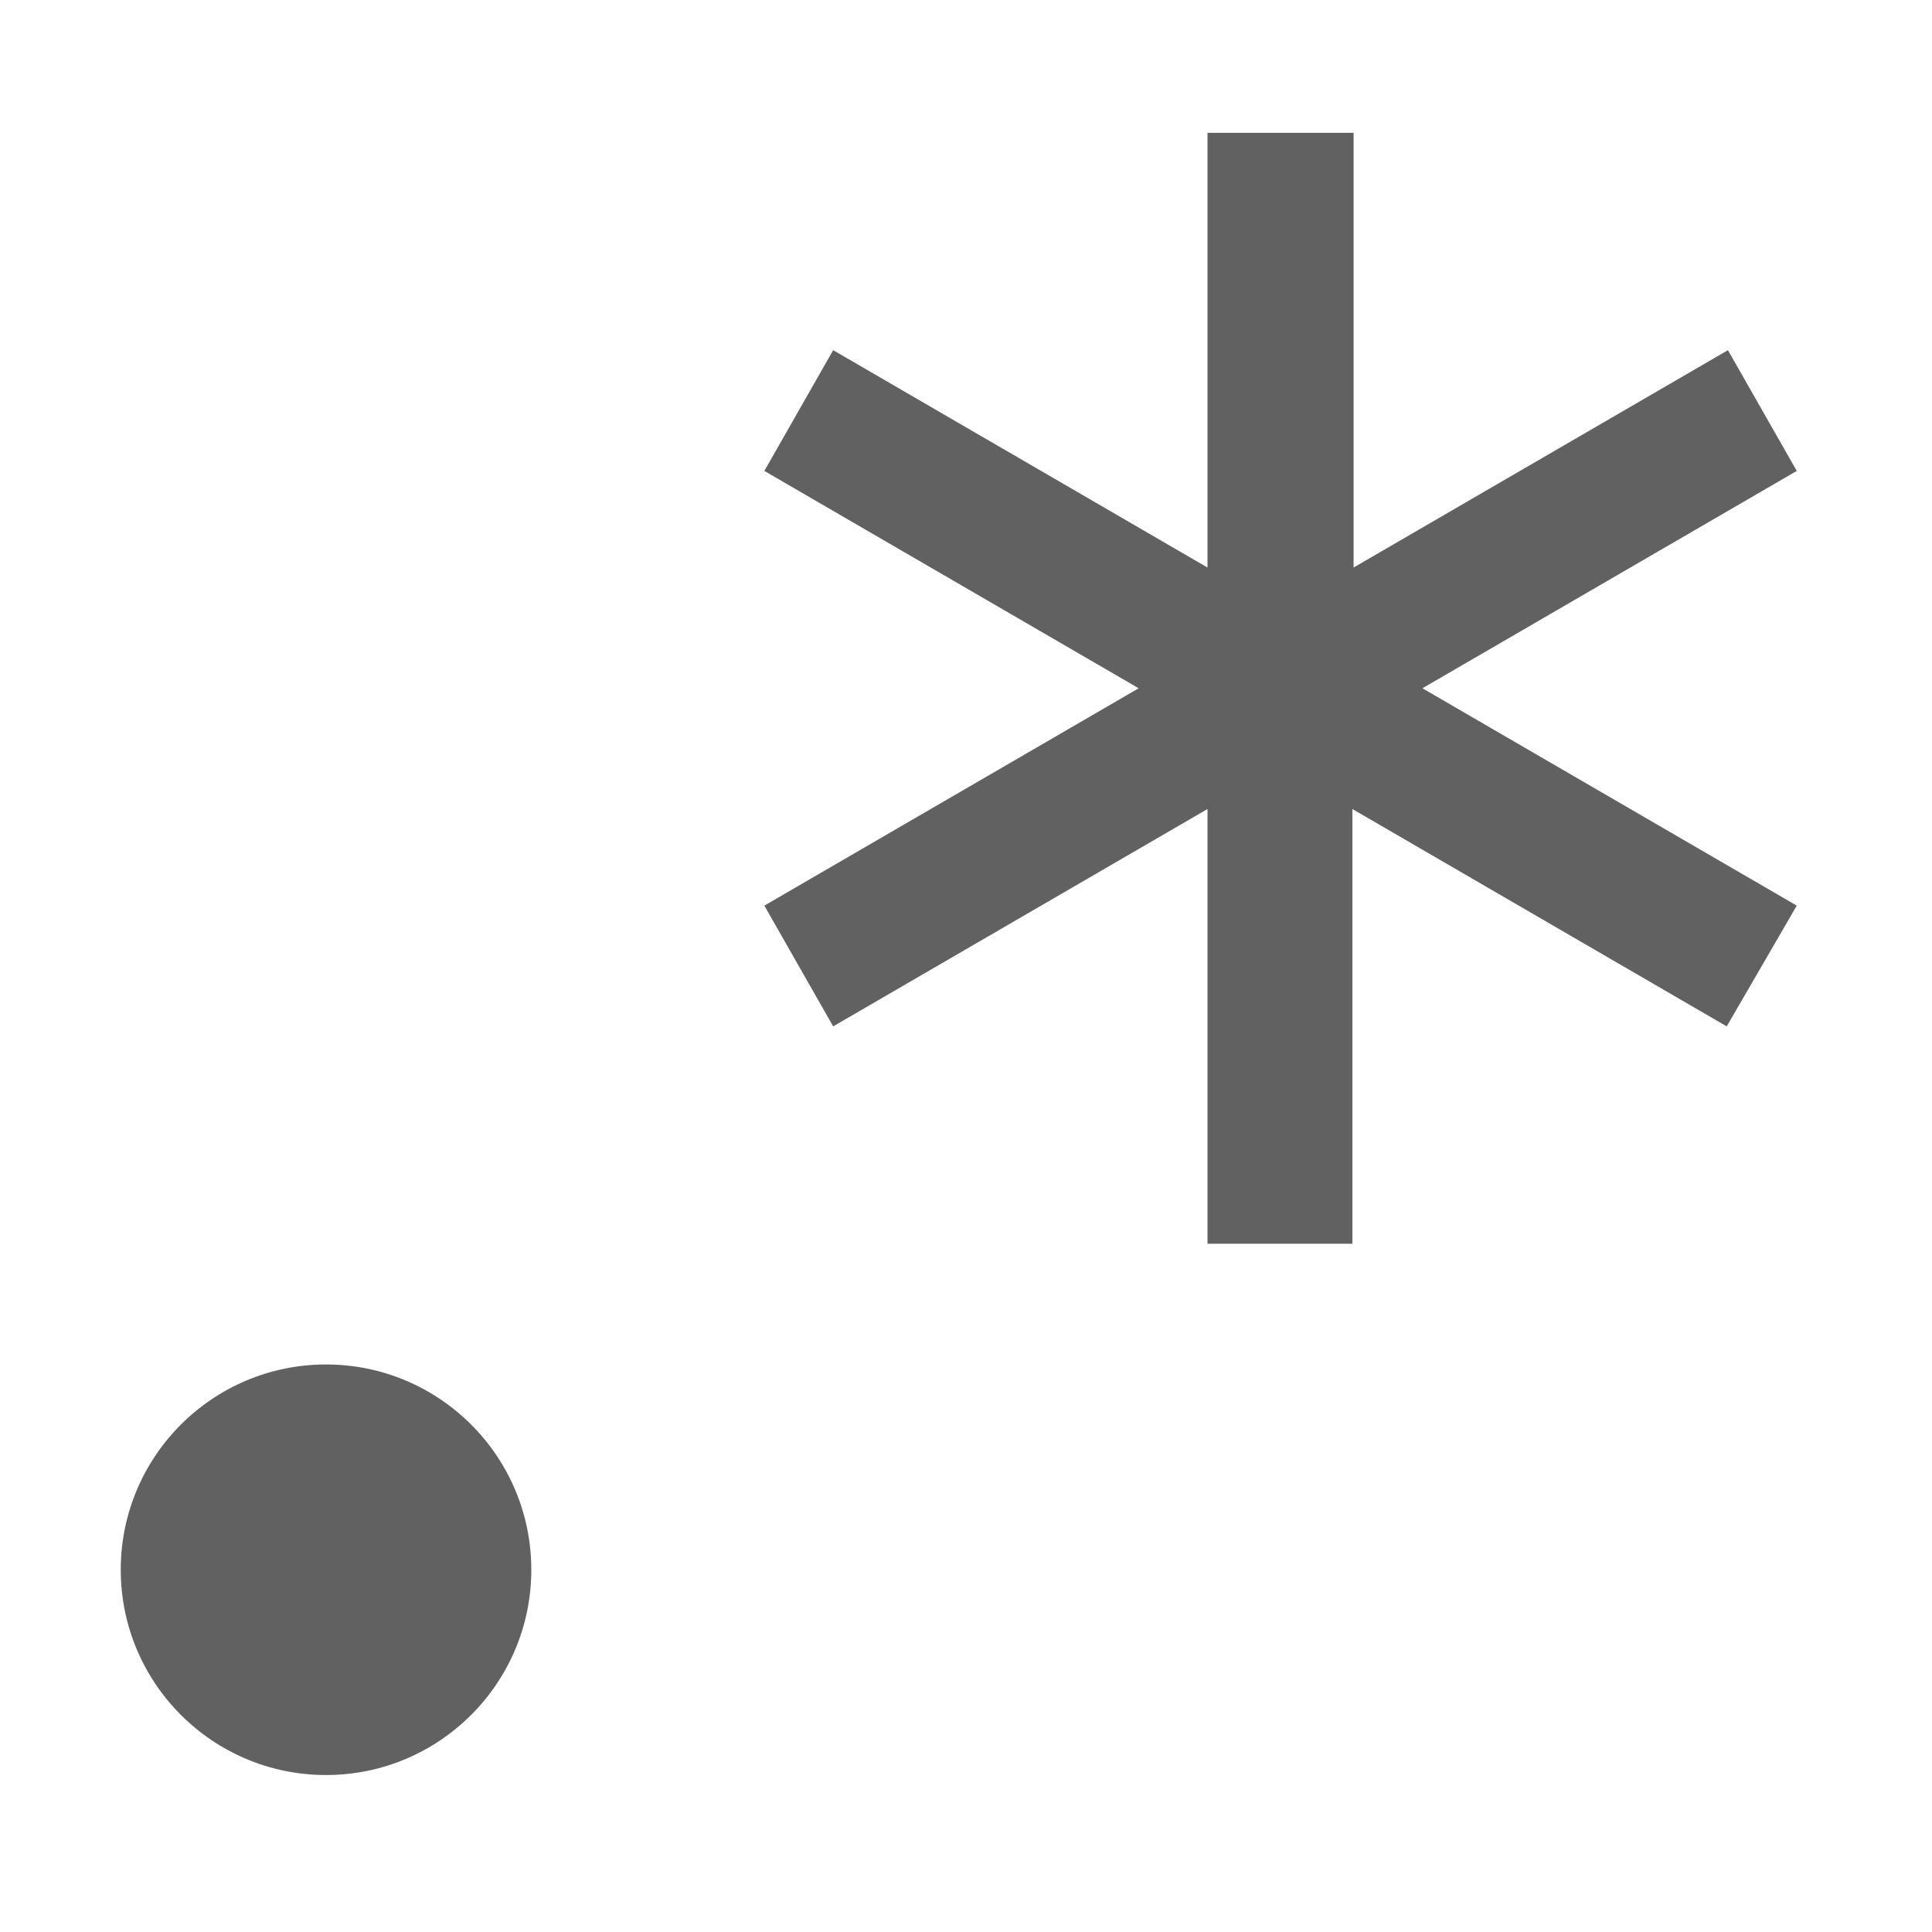
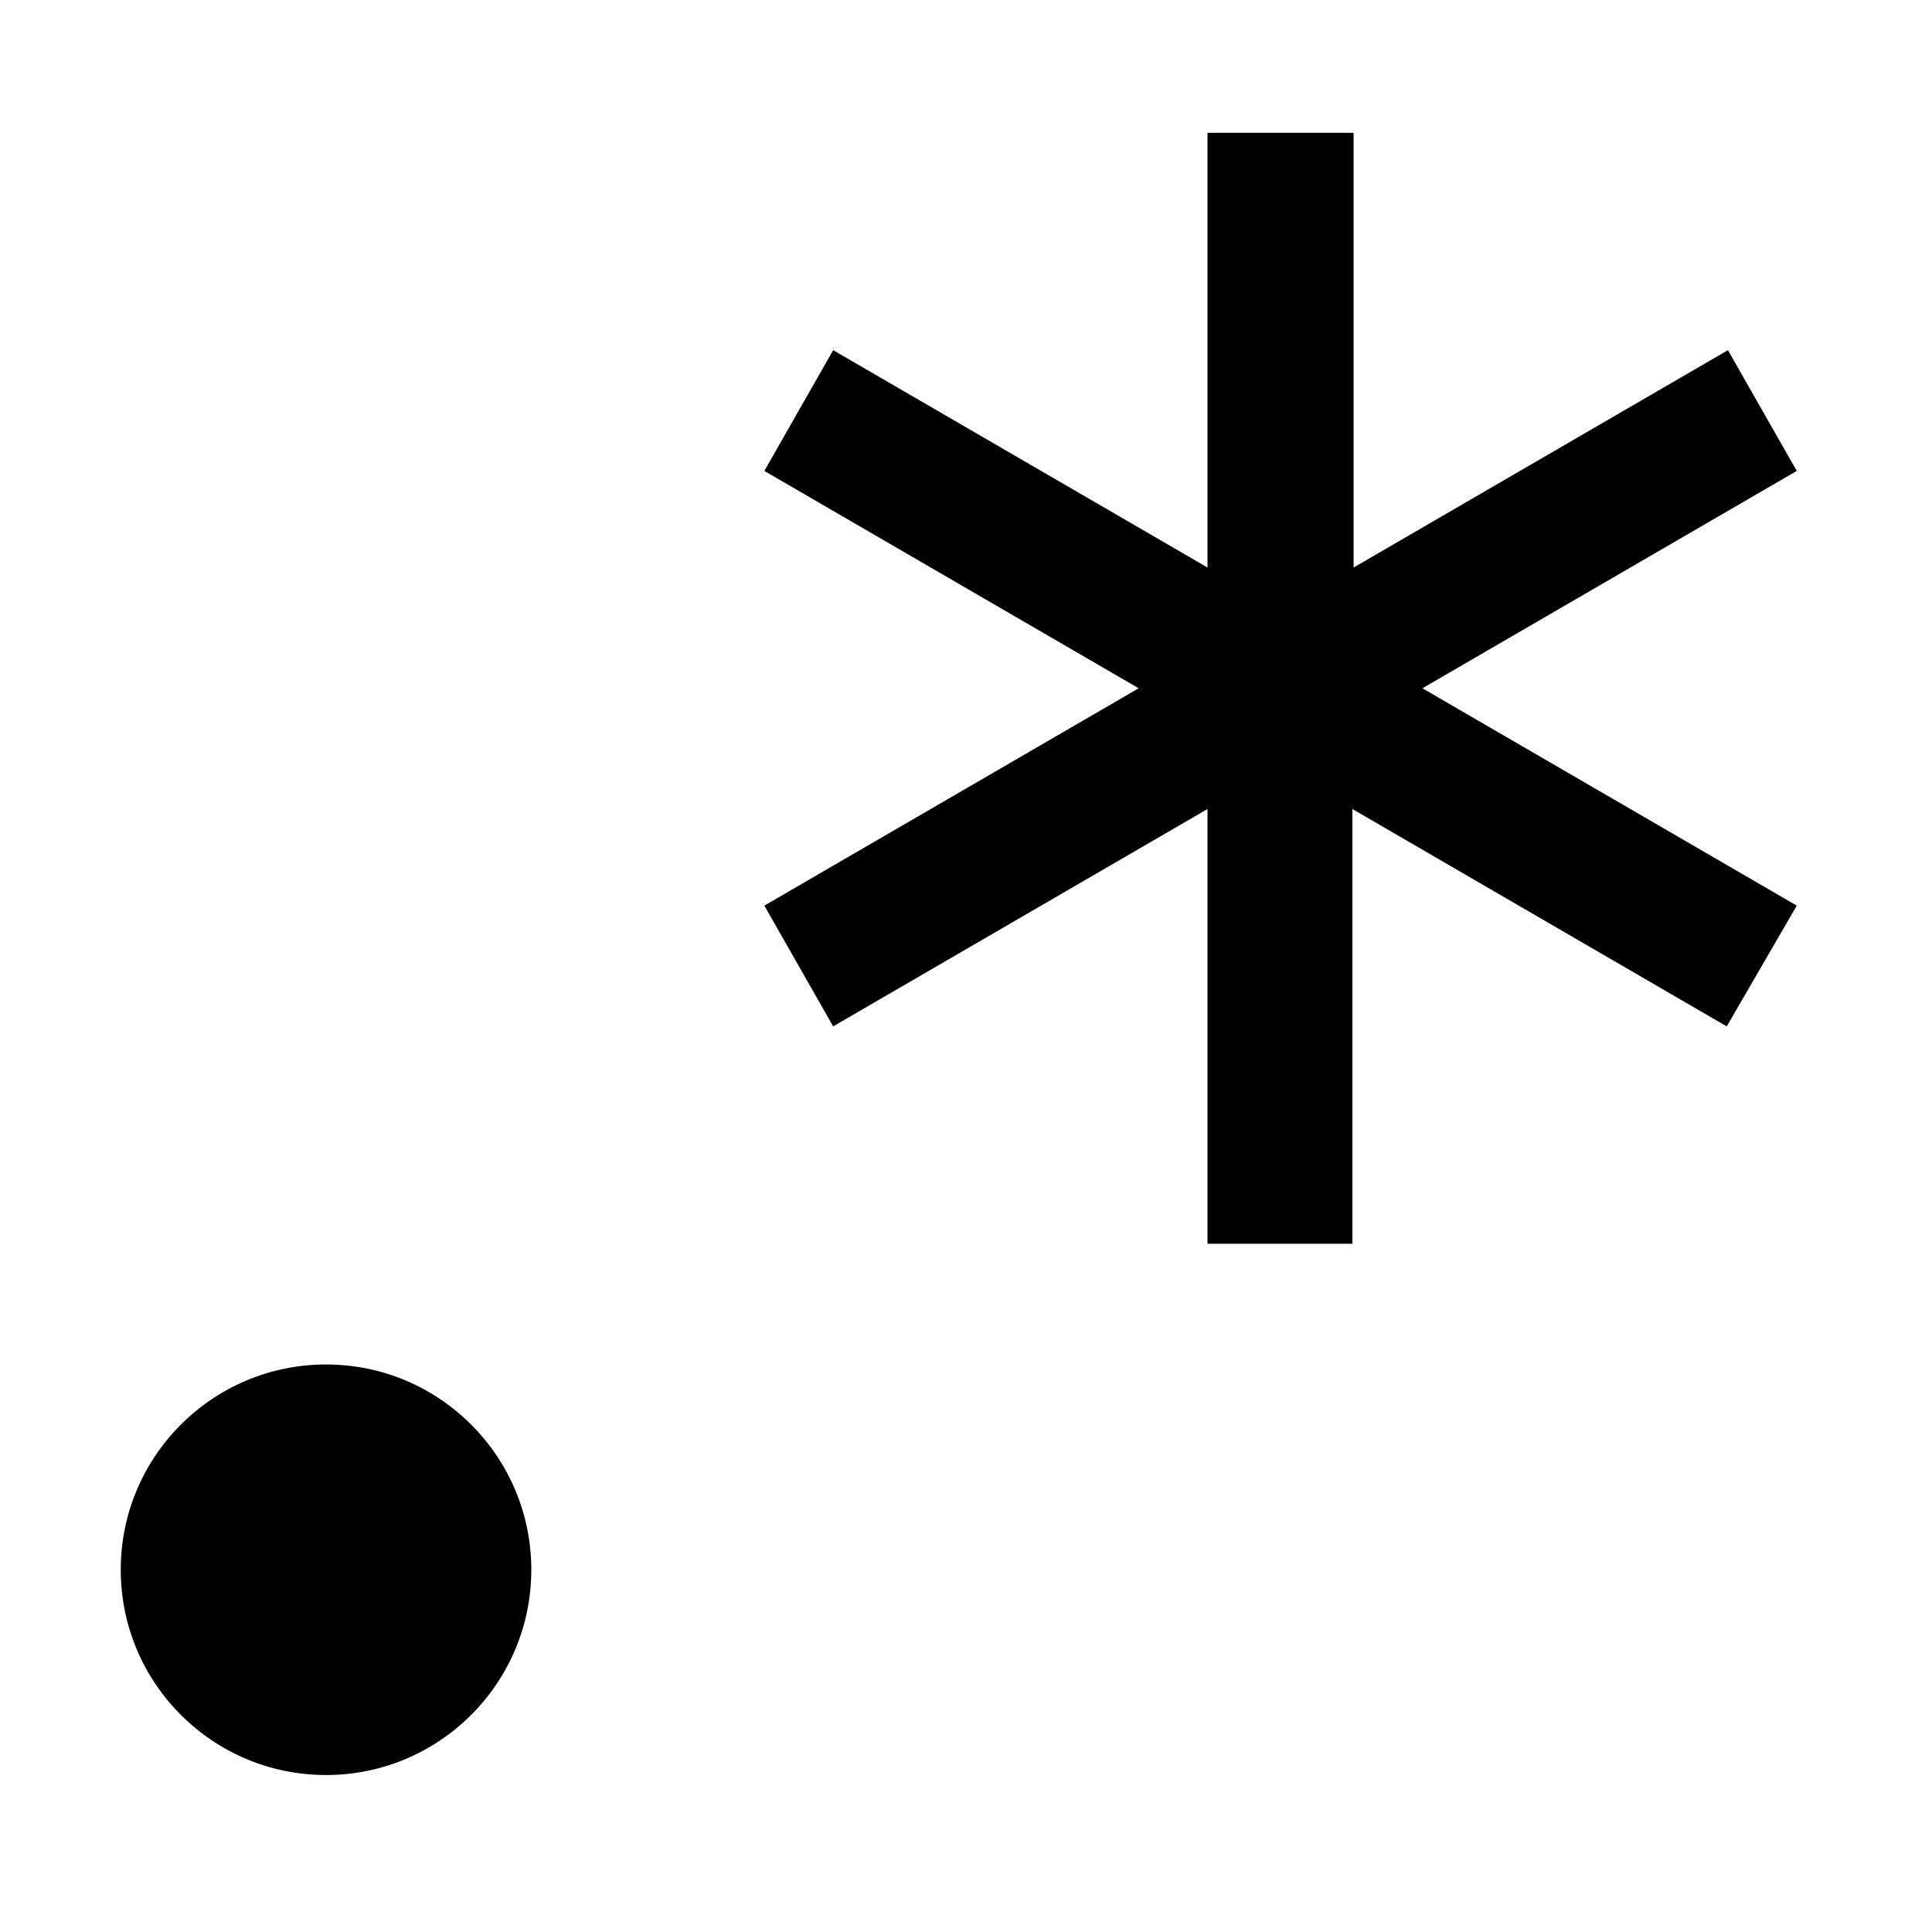
<svg xmlns="http://www.w3.org/2000/svg" width="16" height="16" viewBox="0 0 16 16">
-   <g fill="#616161" class="jp-icon-accent2">
+   <g fill="currentColor">
    <circle cx="2.7" cy="13" r="1.7" />
    <path d="m10 1.1v3.6l-3.1-1.8-0.57 1 3.1 1.8-3.1 1.8 0.57 1 3.1-1.8v3.6h1.2v-3.6l3.1 1.8 0.58-1-3.1-1.8 3.1-1.8-0.57-1-3.1 1.8v-3.6z" />
  </g>
</svg>
